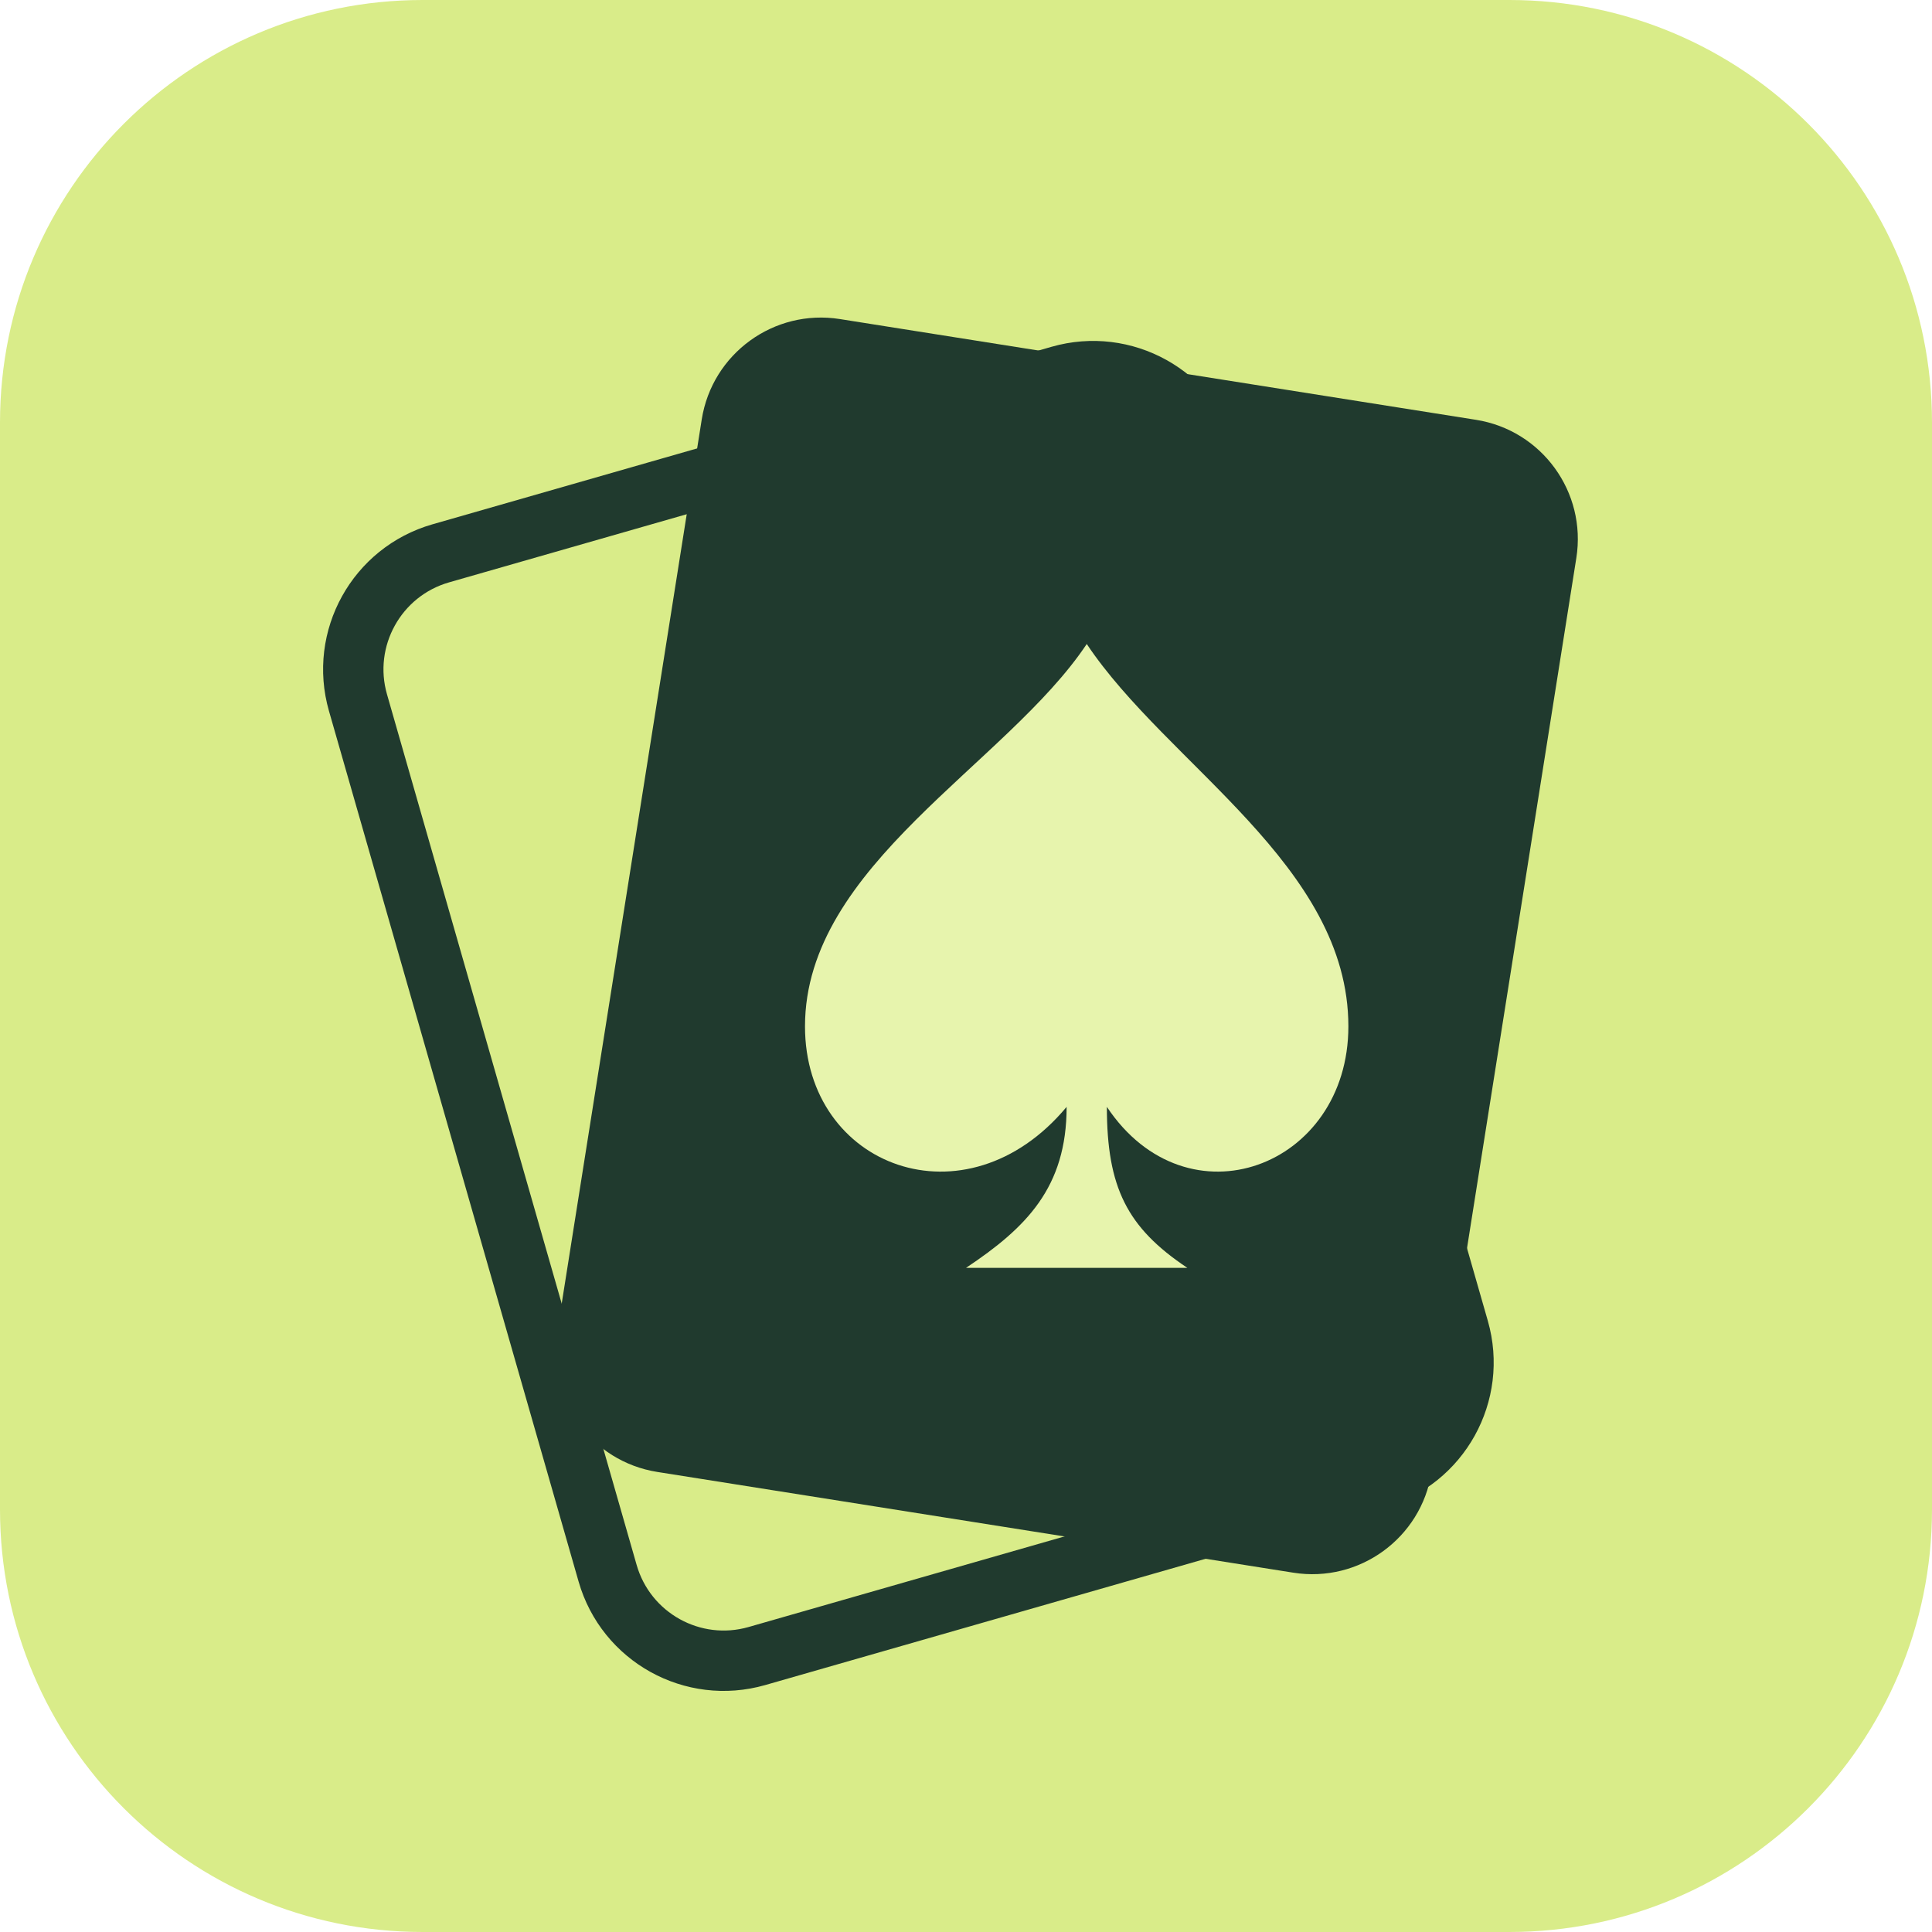
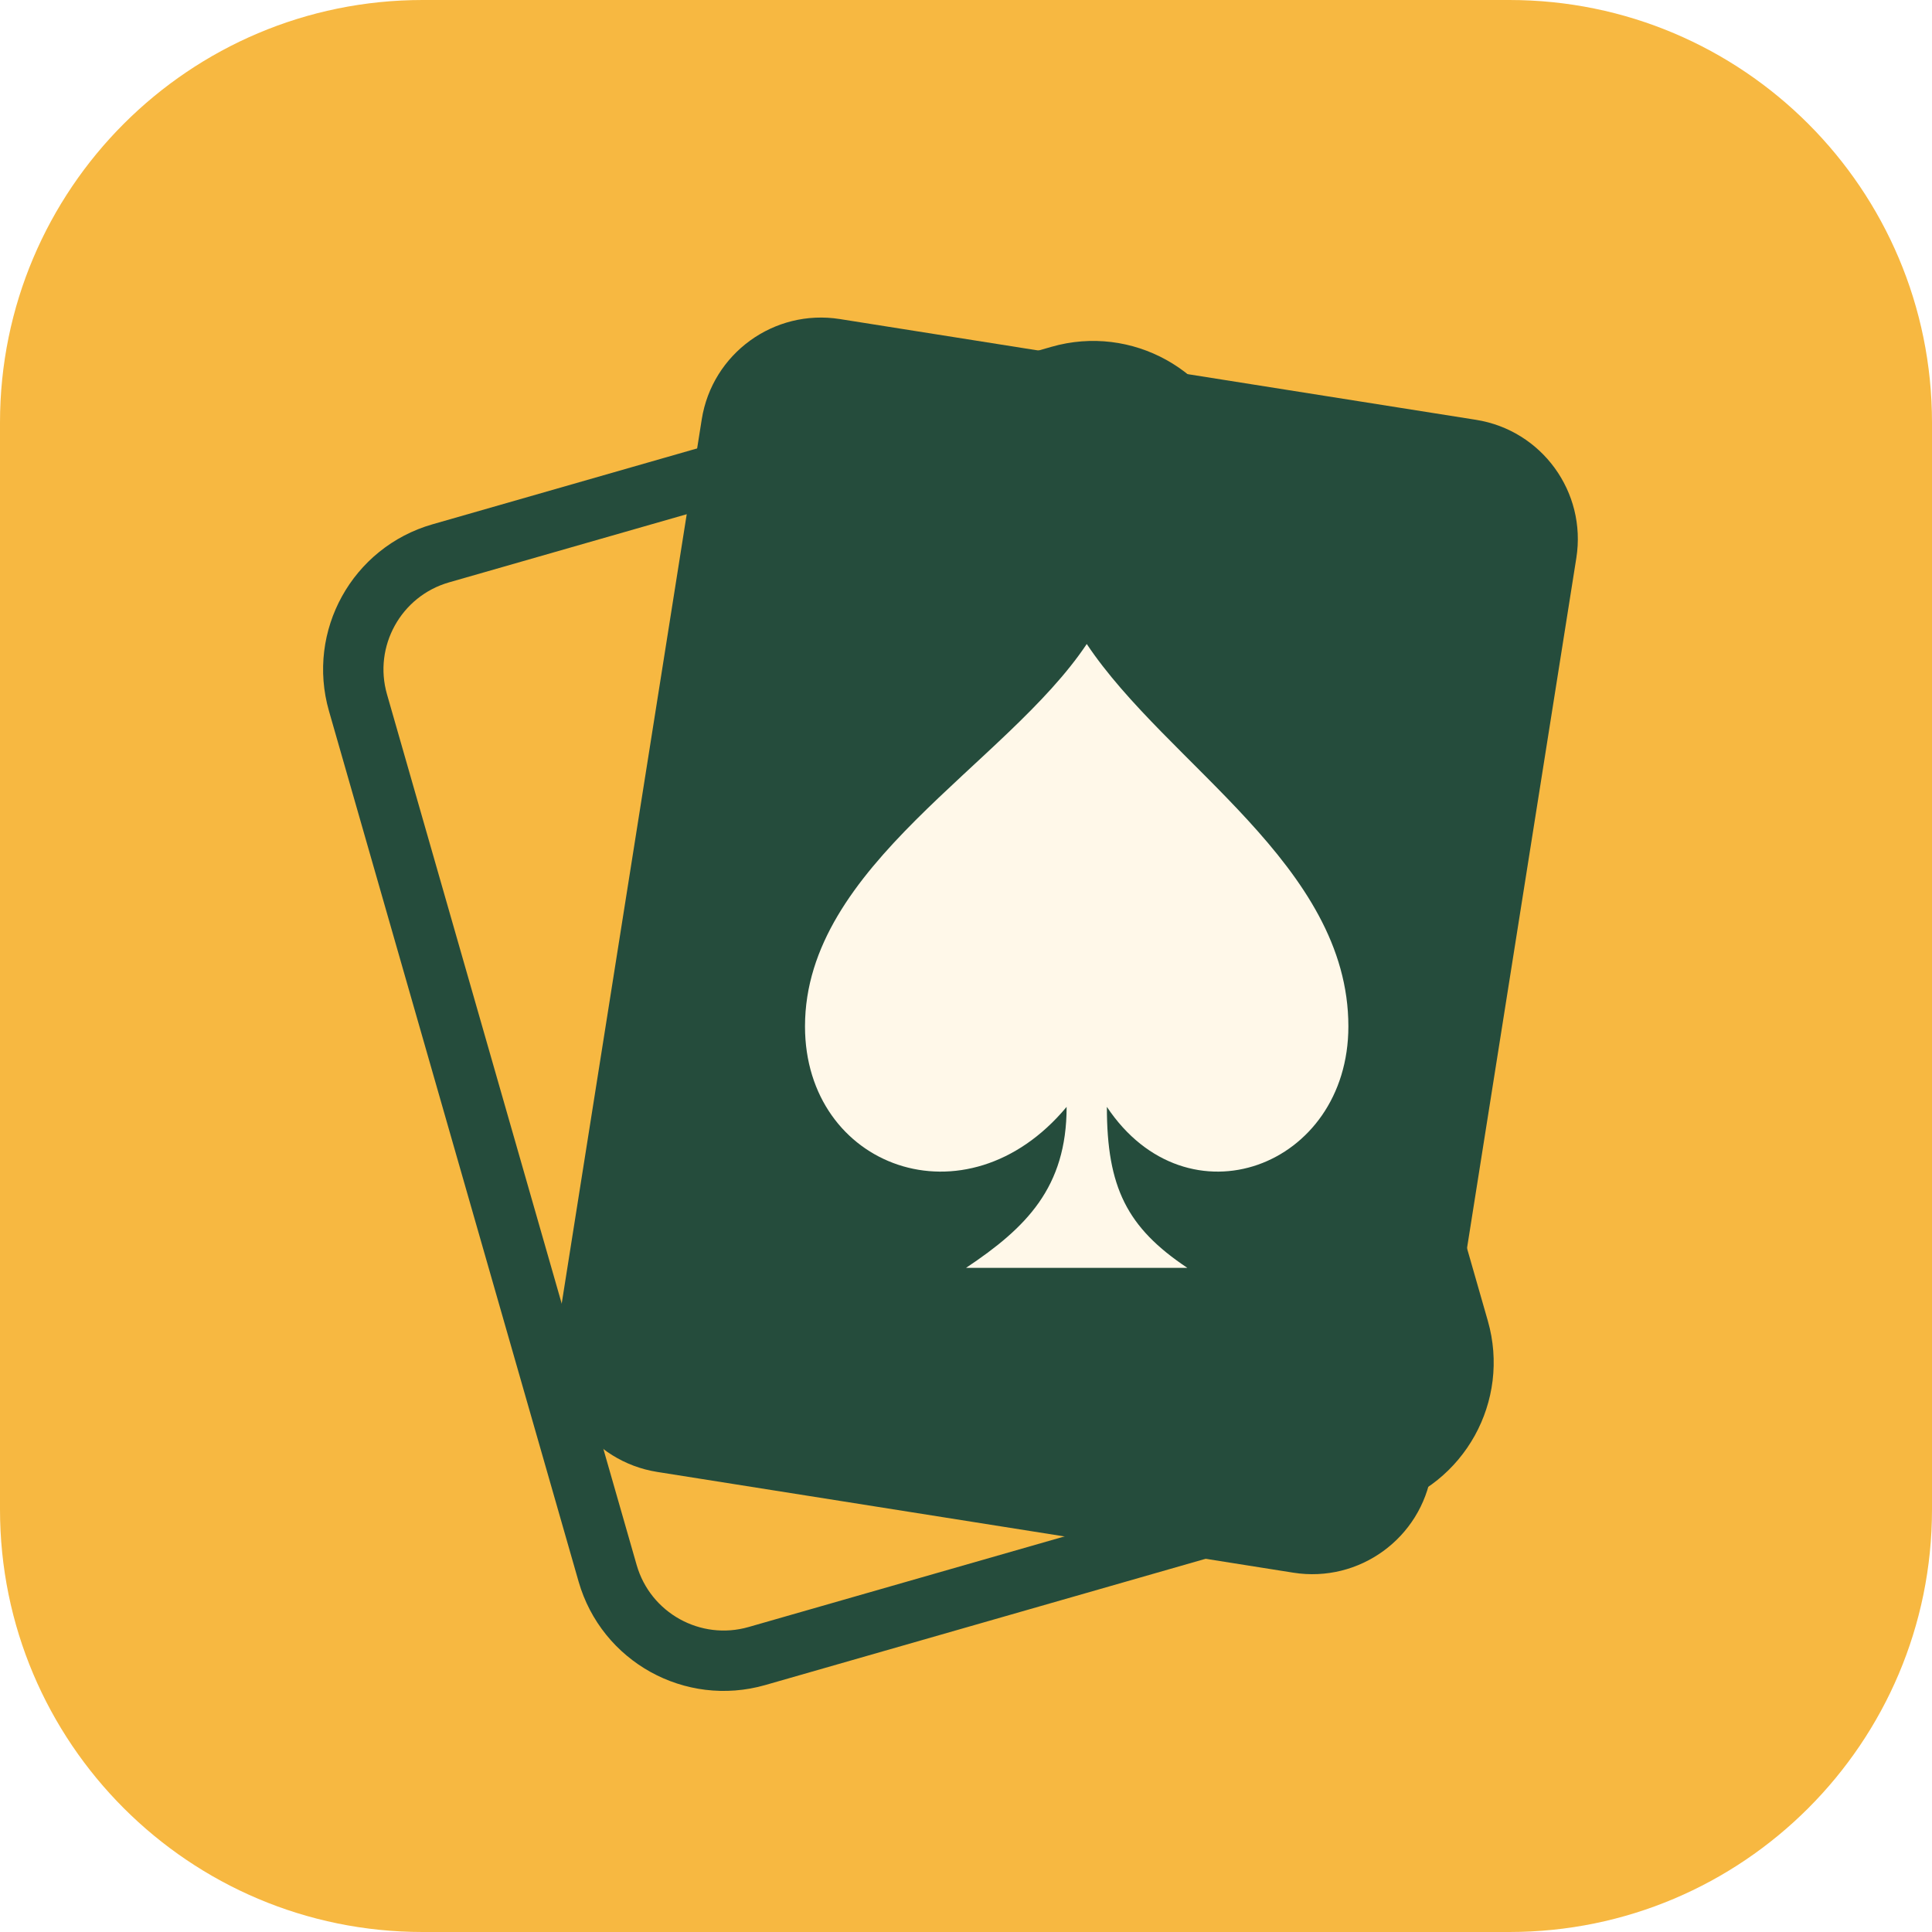
<svg xmlns="http://www.w3.org/2000/svg" viewBox="0 0 96 96">
-   <rect width="96" height="96" rx="21" fill="#d9ec89" />
-   <rect x="23" y="22" width="44" height="57" rx="6" transform="rotate(-16 45 50)" fill="none" stroke="#203a2e" stroke-width="3" />
-   <rect x="31" y="18" width="44" height="58" rx="6" transform="rotate(9 53 47)" fill="#203a2e" />
-   <path fill="#e7f4ad" d="M54 32c-4 6-14 11-14 19 0 7 8 10 13 4 0 4-2 6-5 8h11c-3-2-4-4-4-8 4 6 12 3 12-4 0-8-9-13-13-19Z" />
+   <rect width="96" height="96" rx="21" fill="#f7b841" />
+   <rect x="23" y="22" width="44" height="57" rx="6" transform="rotate(-16 45 50)" fill="none" stroke="#254c3c" stroke-width="3" />
+   <rect x="31" y="18" width="44" height="58" rx="6" transform="rotate(9 53 47)" fill="#254c3c" />
+   <path fill="#fff8e9" d="M54 32c-4 6-14 11-14 19 0 7 8 10 13 4 0 4-2 6-5 8h11c-3-2-4-4-4-8 4 6 12 3 12-4 0-8-9-13-13-19Z" />
</svg>
